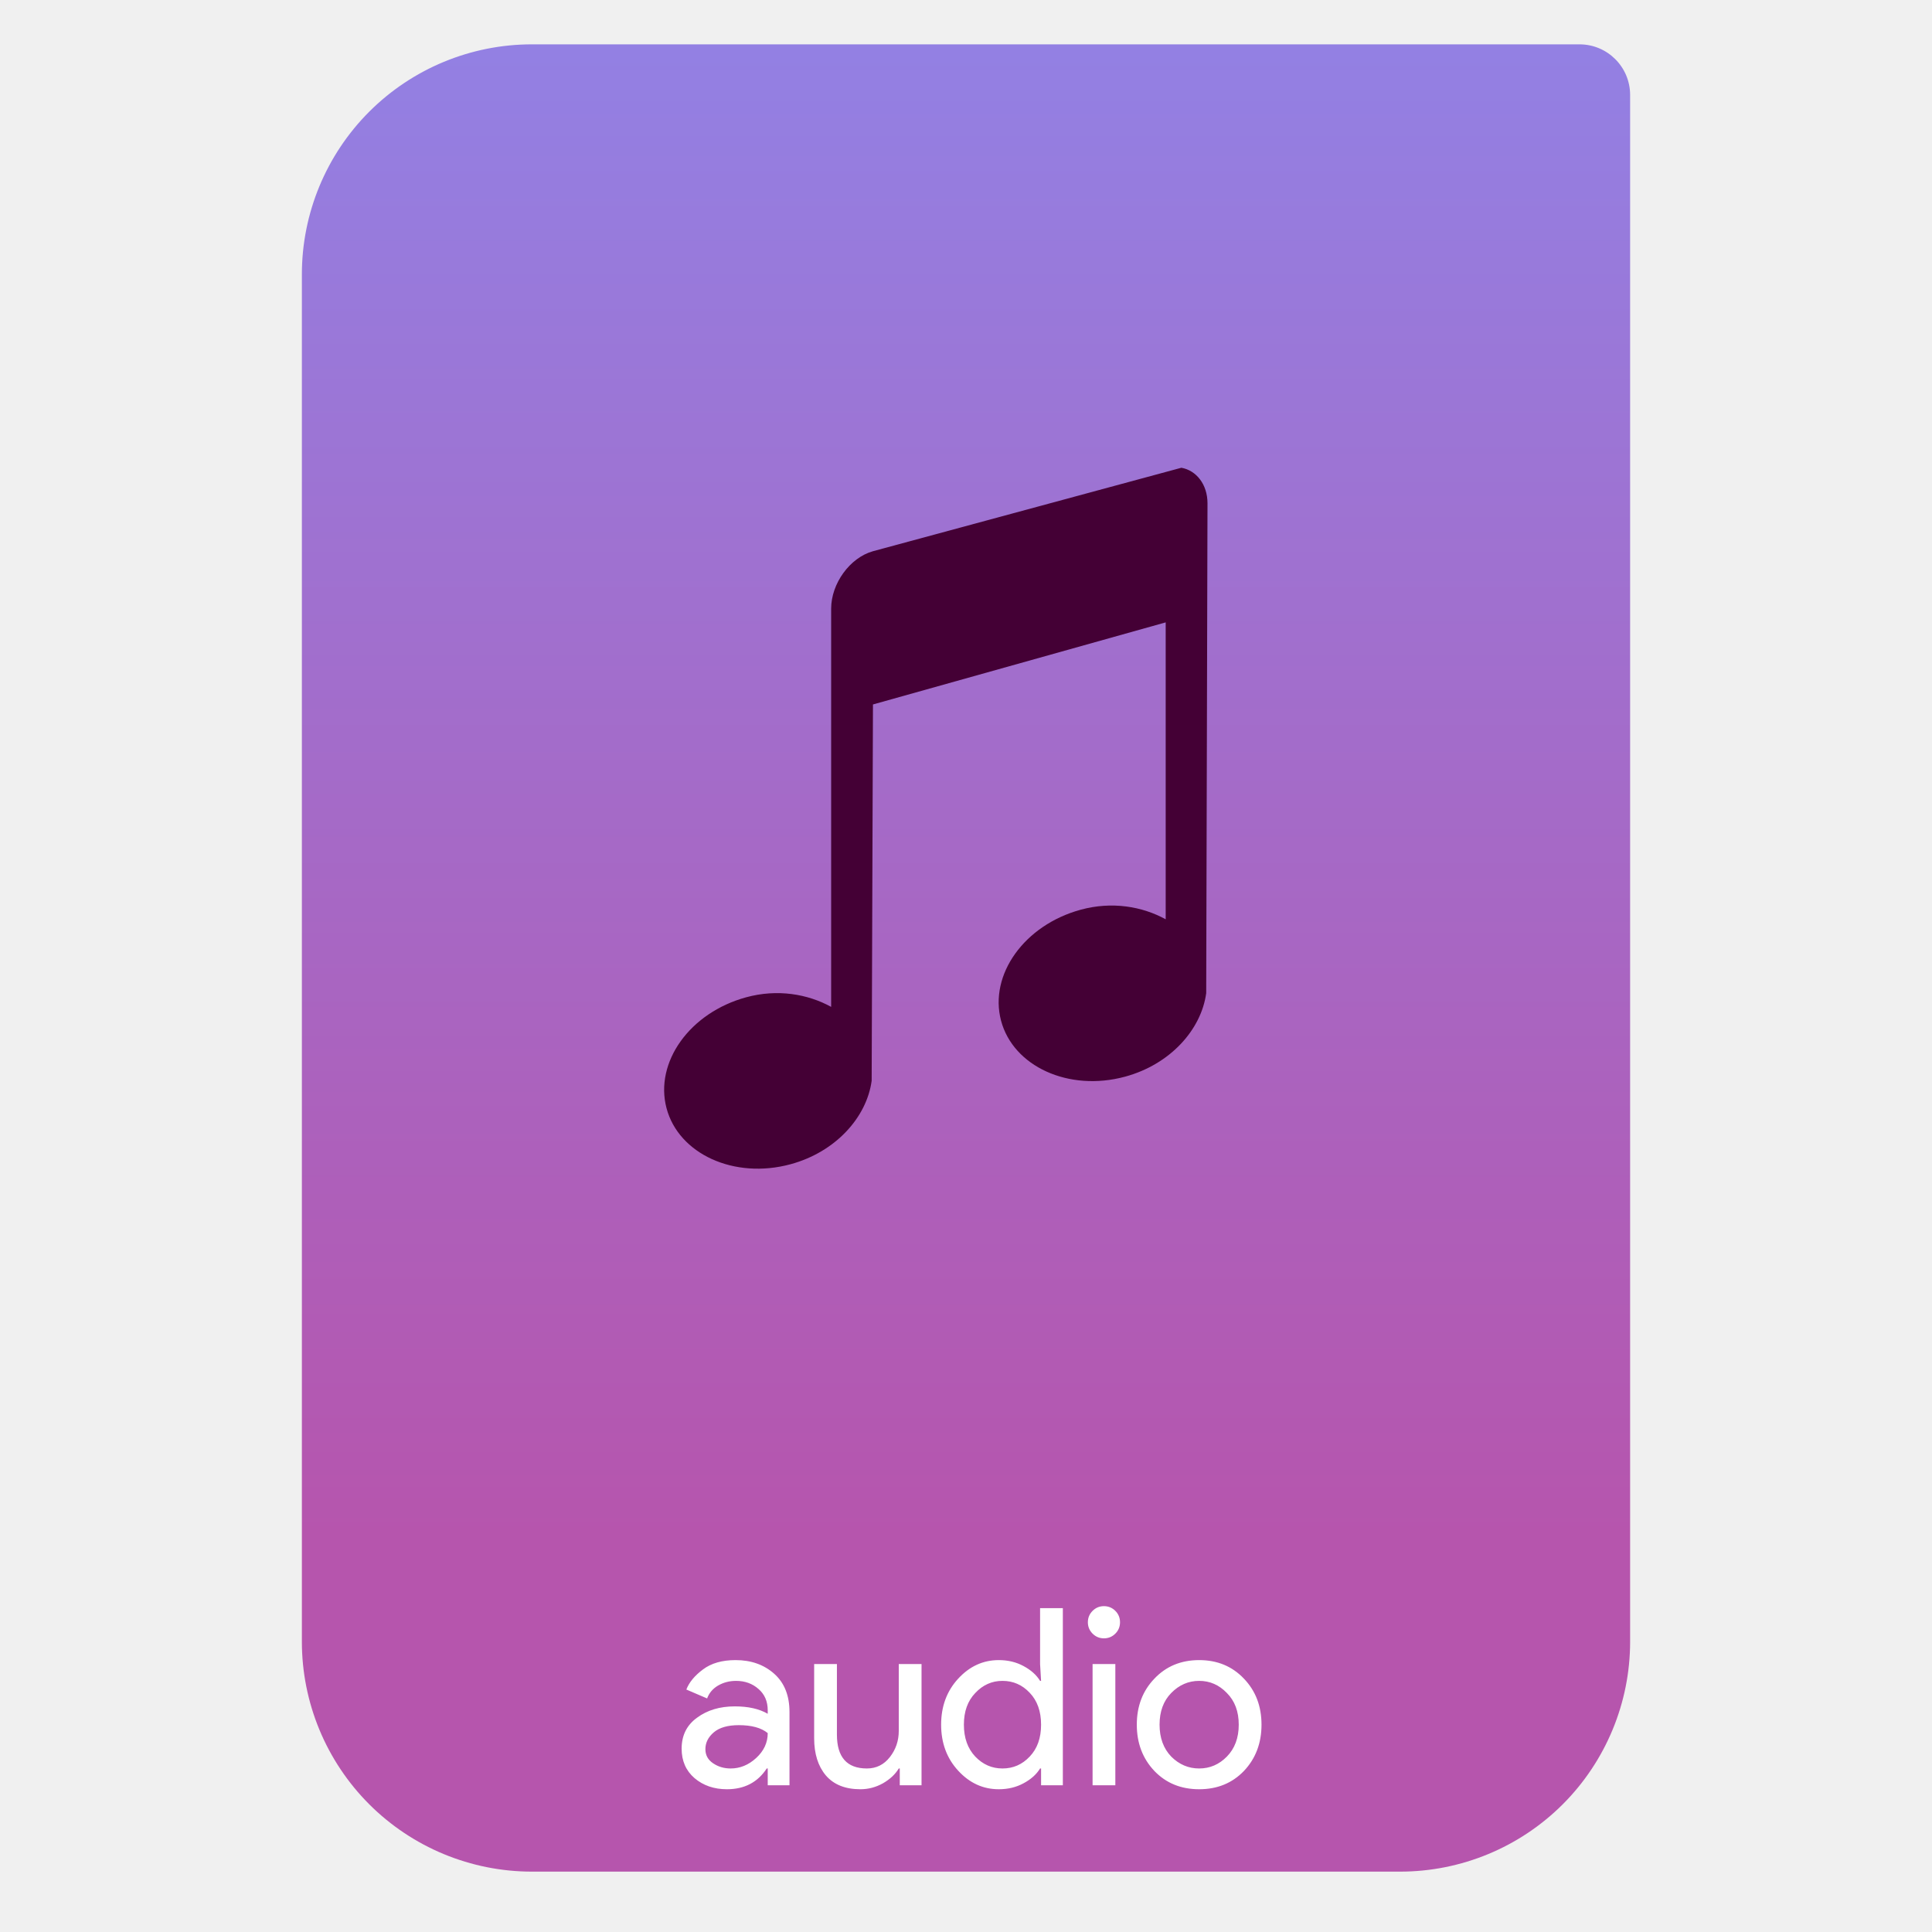
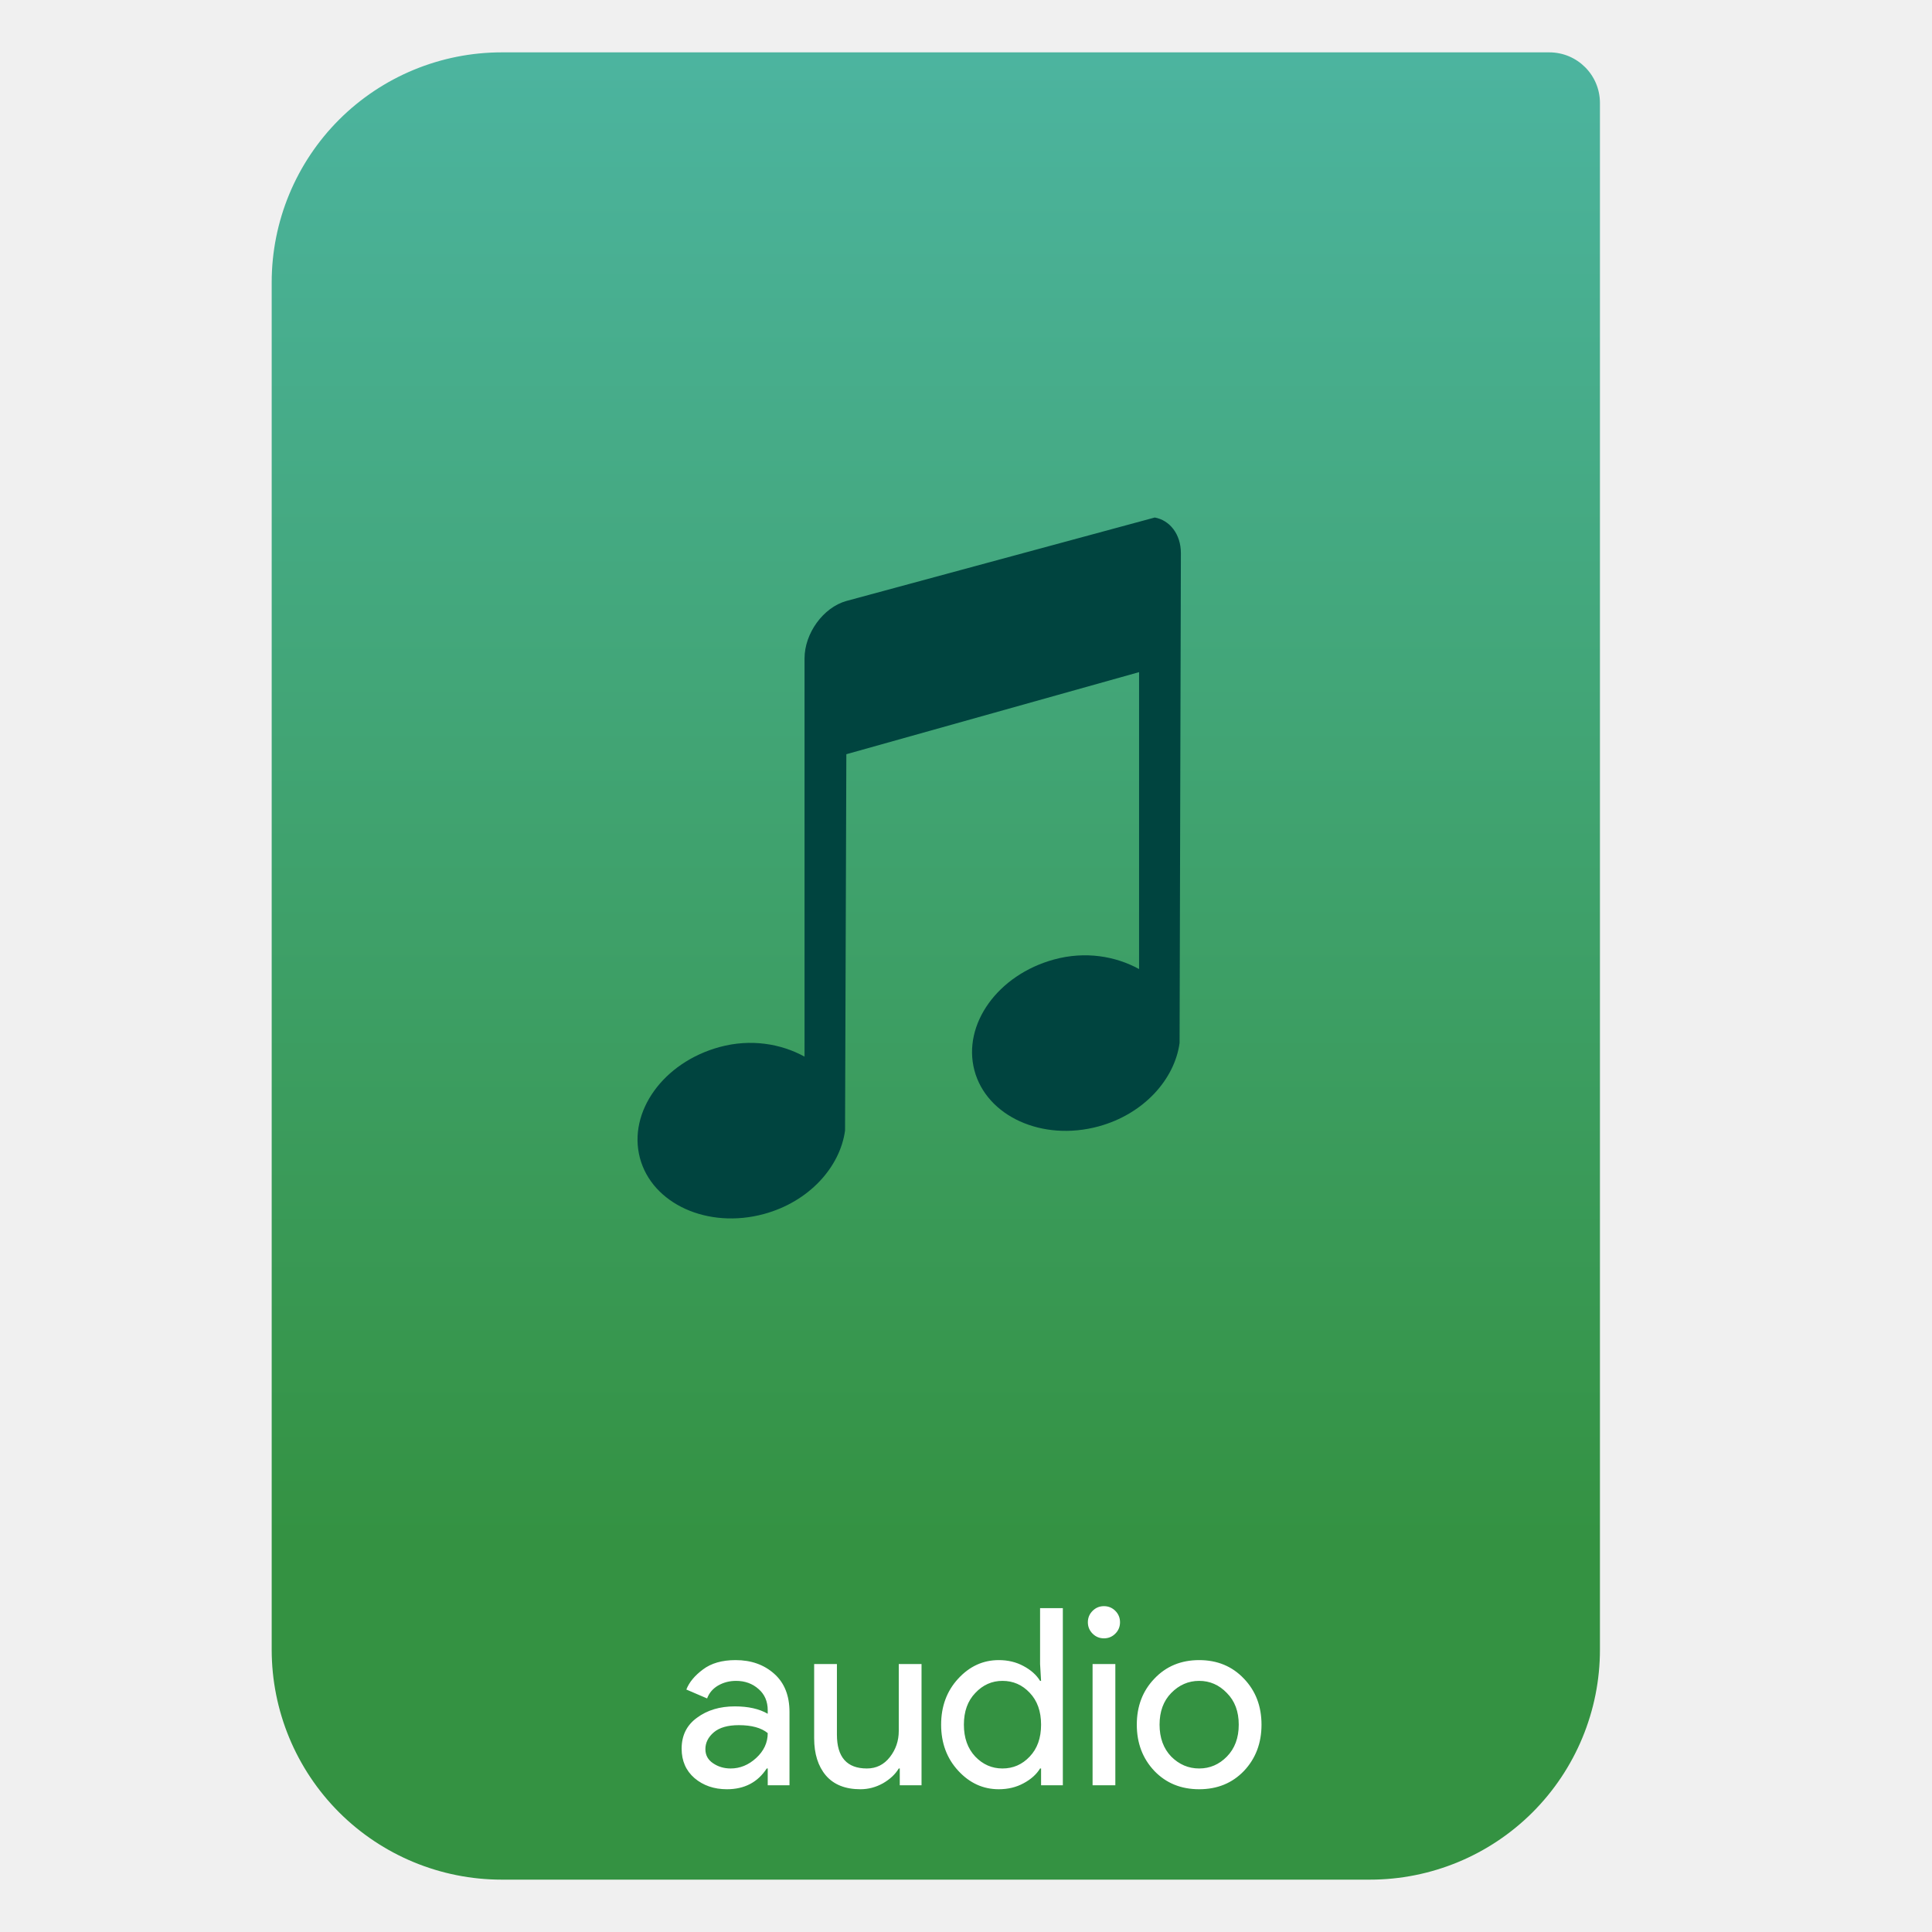
- <svg xmlns="http://www.w3.org/2000/svg" clip-rule="evenodd" fill-rule="evenodd" stroke-linejoin="round" stroke-miterlimit="2" viewBox="0 0 64 64">
-   <linearGradient id="a" x2="1" gradientTransform="matrix(0 -49.619 49.619 0 104.99 51.088)" gradientUnits="userSpaceOnUse">
-     <stop stop-color="#b655ad" offset="0" />
-     <stop stop-color="#9380e3" offset="1" />
+ <svg xmlns="http://www.w3.org/2000/svg" clip-rule="evenodd" fill-rule="evenodd" stroke-linejoin="round" stroke-miterlimit="2" viewBox="0 0 48 48">
+   <linearGradient id="a" x2="1" gradientTransform="matrix(0 -49.619 49.619 0 615.22 51.088)" gradientUnits="userSpaceOnUse">
+     <stop stop-color="#349242" offset="0" />
+     <stop stop-color="#4cb49f" offset="1" />
  </linearGradient>
-   <path d="m54 3.146c0-.926-.751-1.677-1.677-1.677h-34.705c-2.02 0-3.958.803-5.387 2.231-1.428 1.429-2.231 3.367-2.231 5.387v45.295c0 2.02.803 3.958 2.231 5.387 1.429 1.428 3.367 2.231 5.387 2.231h28.764c2.02 0 3.958-.803 5.387-2.231 1.428-1.429 2.231-3.367 2.231-5.387v-51.236z" fill="url(#a)" />
+   <path transform="matrix(.75 0 0 .75 -.749862 .199125)" d="m54 3.146c0-.926-.751-1.677-1.677-1.677h-34.705c-2.02 0-3.958.803-5.387 2.231-1.428 1.429-2.231 3.367-2.231 5.387v45.295c0 2.02.803 3.958 2.231 5.387 1.429 1.428 3.367 2.231 5.387 2.231h28.764c2.02 0 3.958-.803 5.387-2.231 1.428-1.429 2.231-3.367 2.231-5.387z" fill="url(#a)" />
  <g fill-rule="nonzero">
-     <path d="m28.918 18.26c-.767.215-1.385 1.072-1.385 1.903v13.191c-.778-.427-1.778-.6-2.814-.318-1.87.509-3.041 2.153-2.64 3.672.4 1.518 2.242 2.367 4.112 1.858 1.492-.406 2.52-1.554 2.684-2.765l.043-12.465 9.697-2.719v9.836c-.778-.427-1.778-.6-2.814-.318-1.87.509-3.041 2.153-2.641 3.672.401 1.519 2.243 2.367 4.113 1.858 1.491-.406 2.52-1.554 2.684-2.765l.043-16.227c0-.624-.368-1.09-.866-1.178z" fill="#440035" />
-     <path d="m35.208 59.14h-.721v-.557h-.033c-.12.196-.303.36-.549.491-.241.131-.514.197-.82.197-.519 0-.967-.205-1.344-.615-.377-.409-.565-.918-.565-1.524s.188-1.115.565-1.524c.377-.41.825-.615 1.344-.615.306 0 .579.066.82.197.246.131.429.295.549.491h.033l-.033-.557v-1.852h.754zm-9.809-.557c-.3.459-.74.688-1.319.688-.426 0-.784-.123-1.074-.369-.284-.246-.426-.571-.426-.975 0-.437.169-.779.508-1.024.339-.252.757-.377 1.254-.377.443 0 .806.081 1.09.245v-.114c0-.295-.101-.53-.303-.705-.202-.18-.451-.271-.746-.271-.219 0-.418.052-.598.156-.175.104-.295.246-.361.426l-.688-.295c.093-.24.276-.461.549-.664.273-.207.634-.311 1.082-.311.513 0 .939.15 1.278.451.339.3.508.724.508 1.27v2.426h-.721v-.557zm4.374 0c-.114.191-.289.355-.524.491-.235.131-.484.197-.746.197-.503 0-.885-.153-1.147-.459-.257-.306-.386-.716-.386-1.229v-2.459h.754v2.336c0 .748.331 1.123.992 1.123.312 0 .566-.126.762-.377.197-.252.295-.541.295-.869v-2.213h.754v4.016h-.721v-.557zm8.467-2.975c.388-.41.883-.615 1.484-.615s1.095.205 1.483.615c.388.404.582.912.582 1.524s-.194 1.123-.582 1.533c-.388.404-.882.606-1.483.606s-1.096-.202-1.484-.606c-.388-.41-.582-.921-.582-1.533s.194-1.12.582-1.524zm-1.293 3.532h-.754v-4.016h.754zm-3.739-.557c.355 0 .656-.132.902-.394.251-.262.377-.614.377-1.057s-.126-.795-.377-1.057c-.246-.262-.547-.394-.902-.394-.35 0-.65.134-.901.402-.252.262-.377.612-.377 1.049s.125.789.377 1.057c.251.262.551.394.901.394zm-9.005 0c.311 0 .593-.115.844-.345.257-.235.385-.51.385-.827-.213-.175-.533-.263-.959-.263-.366 0-.642.08-.828.238-.185.158-.278.344-.278.557 0 .197.084.353.254.467.169.115.363.173.582.173zm14.595-.394c.262.262.571.394.926.394s.661-.132.918-.394c.262-.268.393-.62.393-1.057s-.131-.787-.393-1.049c-.257-.268-.563-.402-.918-.402s-.664.134-.926.402c-.257.262-.386.612-.386 1.049s.129.789.386 1.057zm-1.851-4.073c-.104.104-.23.156-.377.156-.148 0-.273-.052-.377-.156s-.156-.229-.156-.377c0-.147.052-.273.156-.377s.229-.156.377-.156c.147 0 .273.052.377.156s.155.23.155.377c0 .148-.051.273-.155.377z" fill="#fff" />
+     <path transform="matrix(.75 0 0 .75 -.661274 1.2363)" d="m28.918 18.26c-.767.215-1.385 1.072-1.385 1.903v13.191c-.778-.427-1.778-.6-2.814-.318-1.87.509-3.041 2.153-2.64 3.672.4 1.518 2.242 2.367 4.112 1.858 1.492-.406 2.52-1.554 2.684-2.765l.043-12.465 9.697-2.719v9.836c-.778-.427-1.778-.6-2.814-.318-1.87.509-3.041 2.153-2.641 3.672.401 1.519 2.243 2.367 4.113 1.858 1.491-.406 2.52-1.554 2.684-2.765l.043-16.227c0-.624-.368-1.09-.866-1.178z" fill="#00443f" />
+     <path transform="scale(.75)" d="m35.208 59.14h-.721v-.557h-.033c-.12.196-.303.36-.549.491-.241.131-.514.197-.82.197-.519 0-.967-.205-1.344-.615-.377-.409-.565-.918-.565-1.524s.188-1.115.565-1.524c.377-.41.825-.615 1.344-.615.306 0 .579.066.82.197.246.131.429.295.549.491h.033l-.033-.557v-1.852h.754zm-9.809-.557c-.3.459-.74.688-1.319.688-.426 0-.784-.123-1.074-.369-.284-.246-.426-.571-.426-.975 0-.437.169-.779.508-1.024.339-.252.757-.377 1.254-.377.443 0 .806.081 1.09.245v-.114c0-.295-.101-.53-.303-.705-.202-.18-.451-.271-.746-.271-.219 0-.418.052-.598.156-.175.104-.295.246-.361.426l-.688-.295c.093-.24.276-.461.549-.664.273-.207.634-.311 1.082-.311.513 0 .939.15 1.278.451.339.3.508.724.508 1.27v2.426h-.721v-.557zm4.374 0c-.114.191-.289.355-.524.491-.235.131-.484.197-.746.197-.503 0-.885-.153-1.147-.459-.257-.306-.386-.716-.386-1.229v-2.459h.754v2.336c0 .748.331 1.123.992 1.123.312 0 .566-.126.762-.377.197-.252.295-.541.295-.869v-2.213h.754v4.016h-.721v-.557zm8.467-2.975c.388-.41.883-.615 1.484-.615s1.095.205 1.483.615c.388.404.582.912.582 1.524s-.194 1.123-.582 1.533c-.388.404-.882.606-1.483.606s-1.096-.202-1.484-.606c-.388-.41-.582-.921-.582-1.533s.194-1.12.582-1.524zm-1.293 3.532h-.754v-4.016h.754zm-3.739-.557c.355 0 .656-.132.902-.394.251-.262.377-.614.377-1.057s-.126-.795-.377-1.057c-.246-.262-.547-.394-.902-.394-.35 0-.65.134-.901.402-.252.262-.377.612-.377 1.049s.125.789.377 1.057c.251.262.551.394.901.394zm-9.005 0c.311 0 .593-.115.844-.345.257-.235.385-.51.385-.827-.213-.175-.533-.263-.959-.263-.366 0-.642.08-.828.238-.185.158-.278.344-.278.557 0 .197.084.353.254.467.169.115.363.173.582.173zm14.595-.394c.262.262.571.394.926.394s.661-.132.918-.394c.262-.268.393-.62.393-1.057s-.131-.787-.393-1.049c-.257-.268-.563-.402-.918-.402s-.664.134-.926.402c-.257.262-.386.612-.386 1.049s.129.789.386 1.057zm-1.851-4.073c-.104.104-.23.156-.377.156-.148 0-.273-.052-.377-.156s-.156-.229-.156-.377c0-.147.052-.273.156-.377s.229-.156.377-.156c.147 0 .273.052.377.156s.155.23.155.377c0 .148-.051.273-.155.377z" fill="#fff" />
  </g>
</svg>
